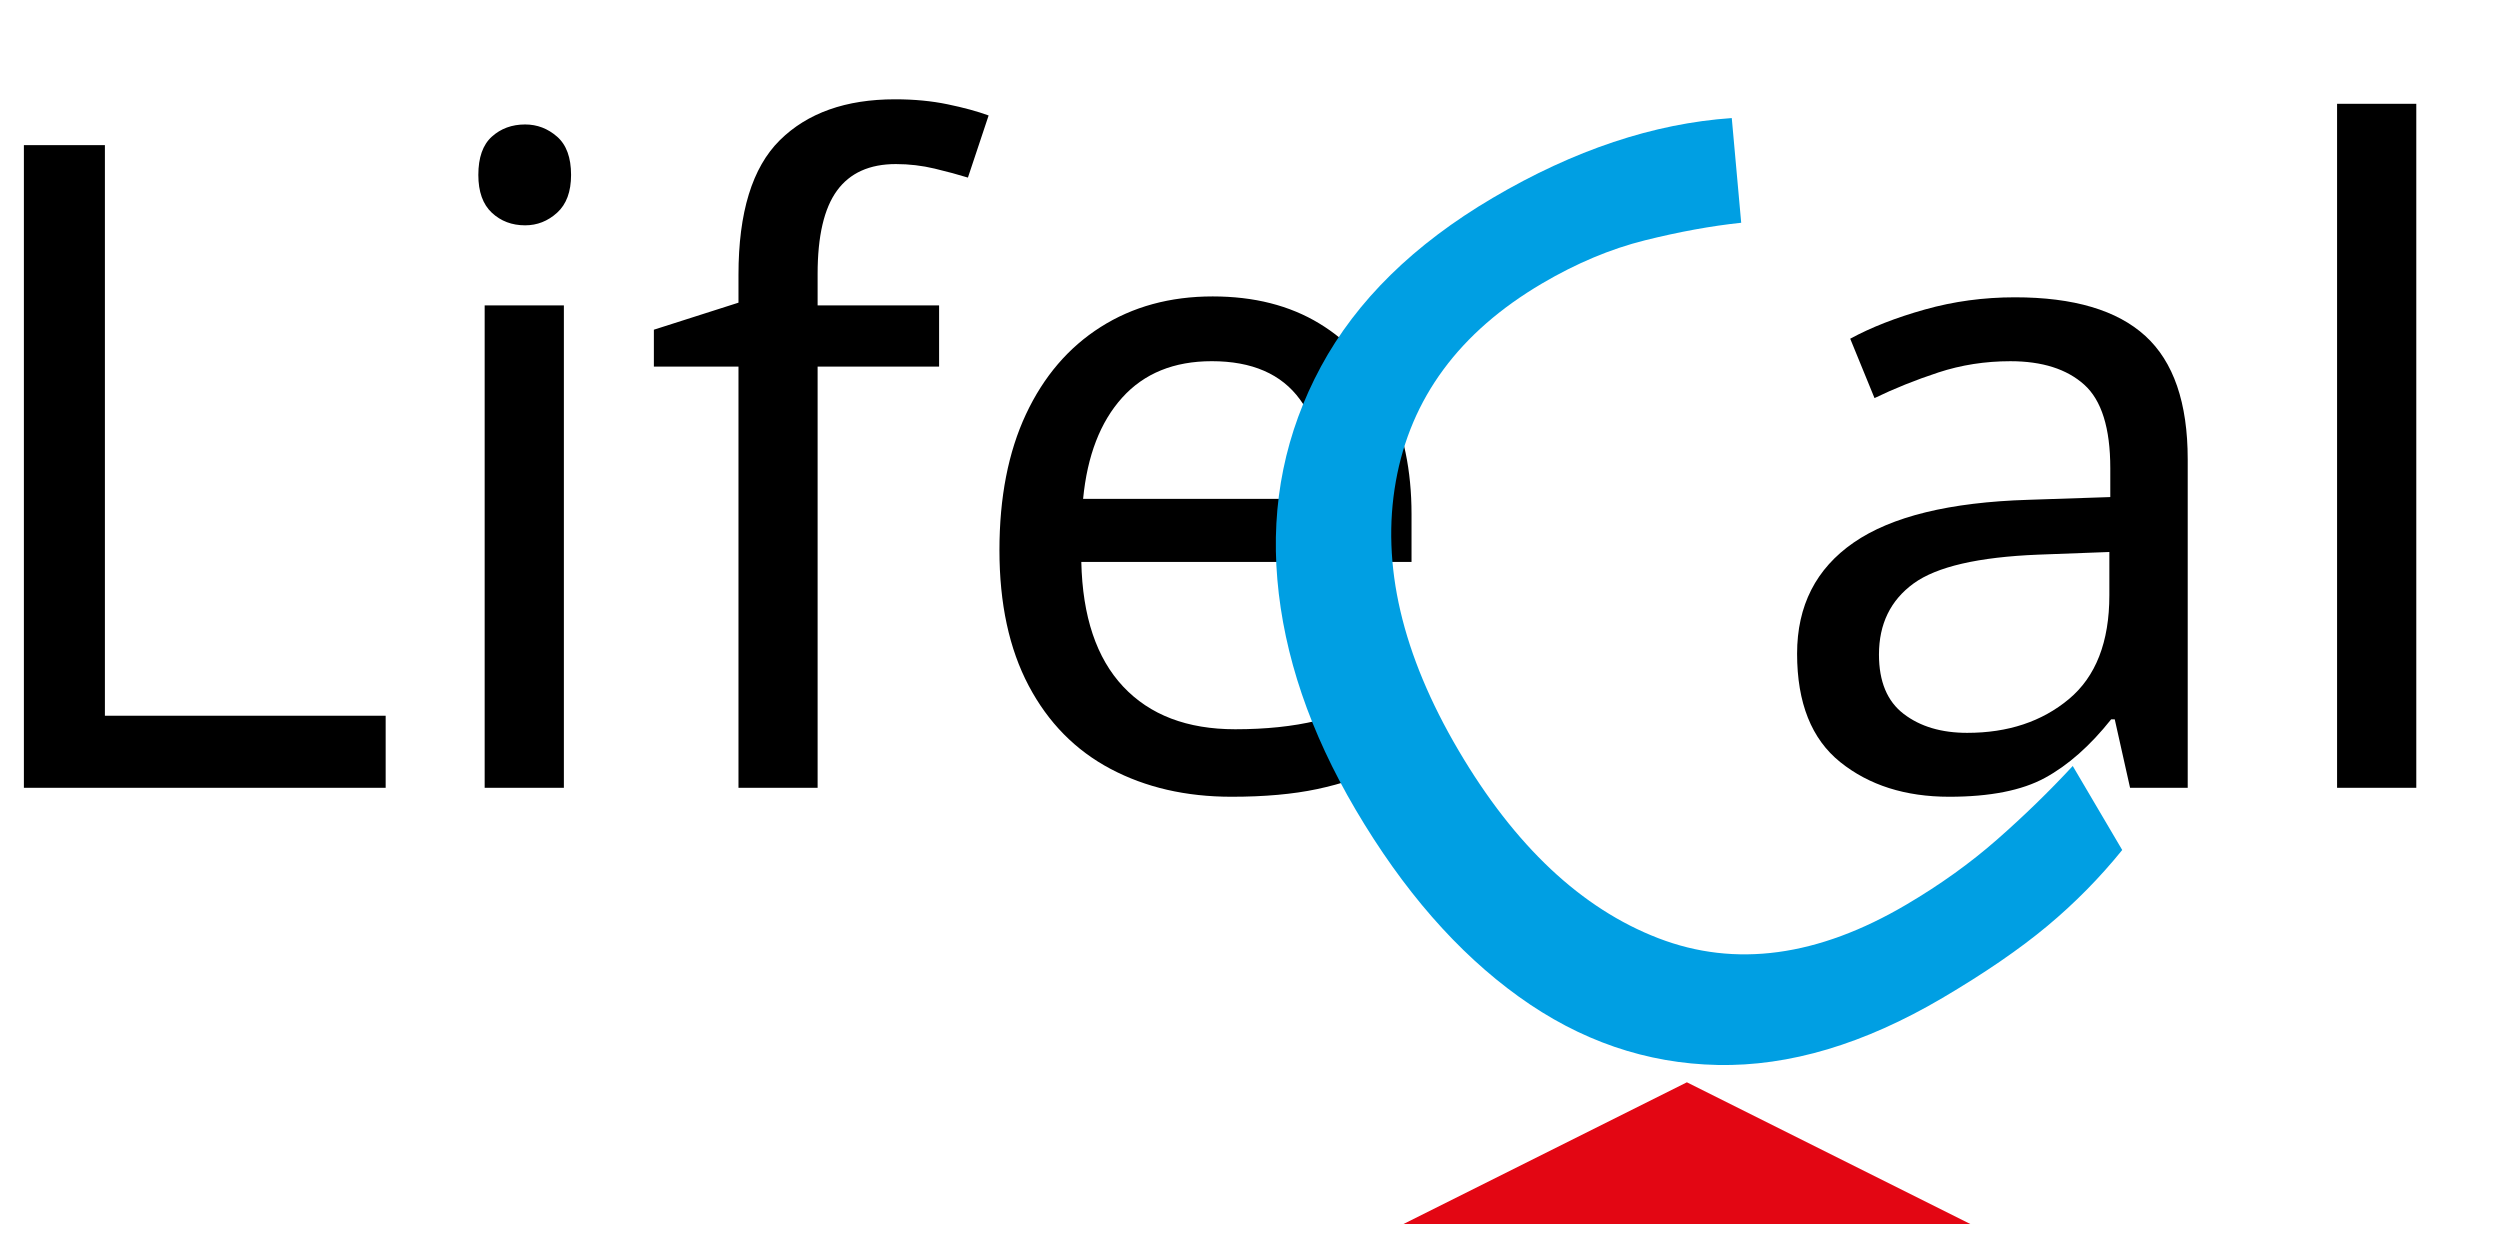
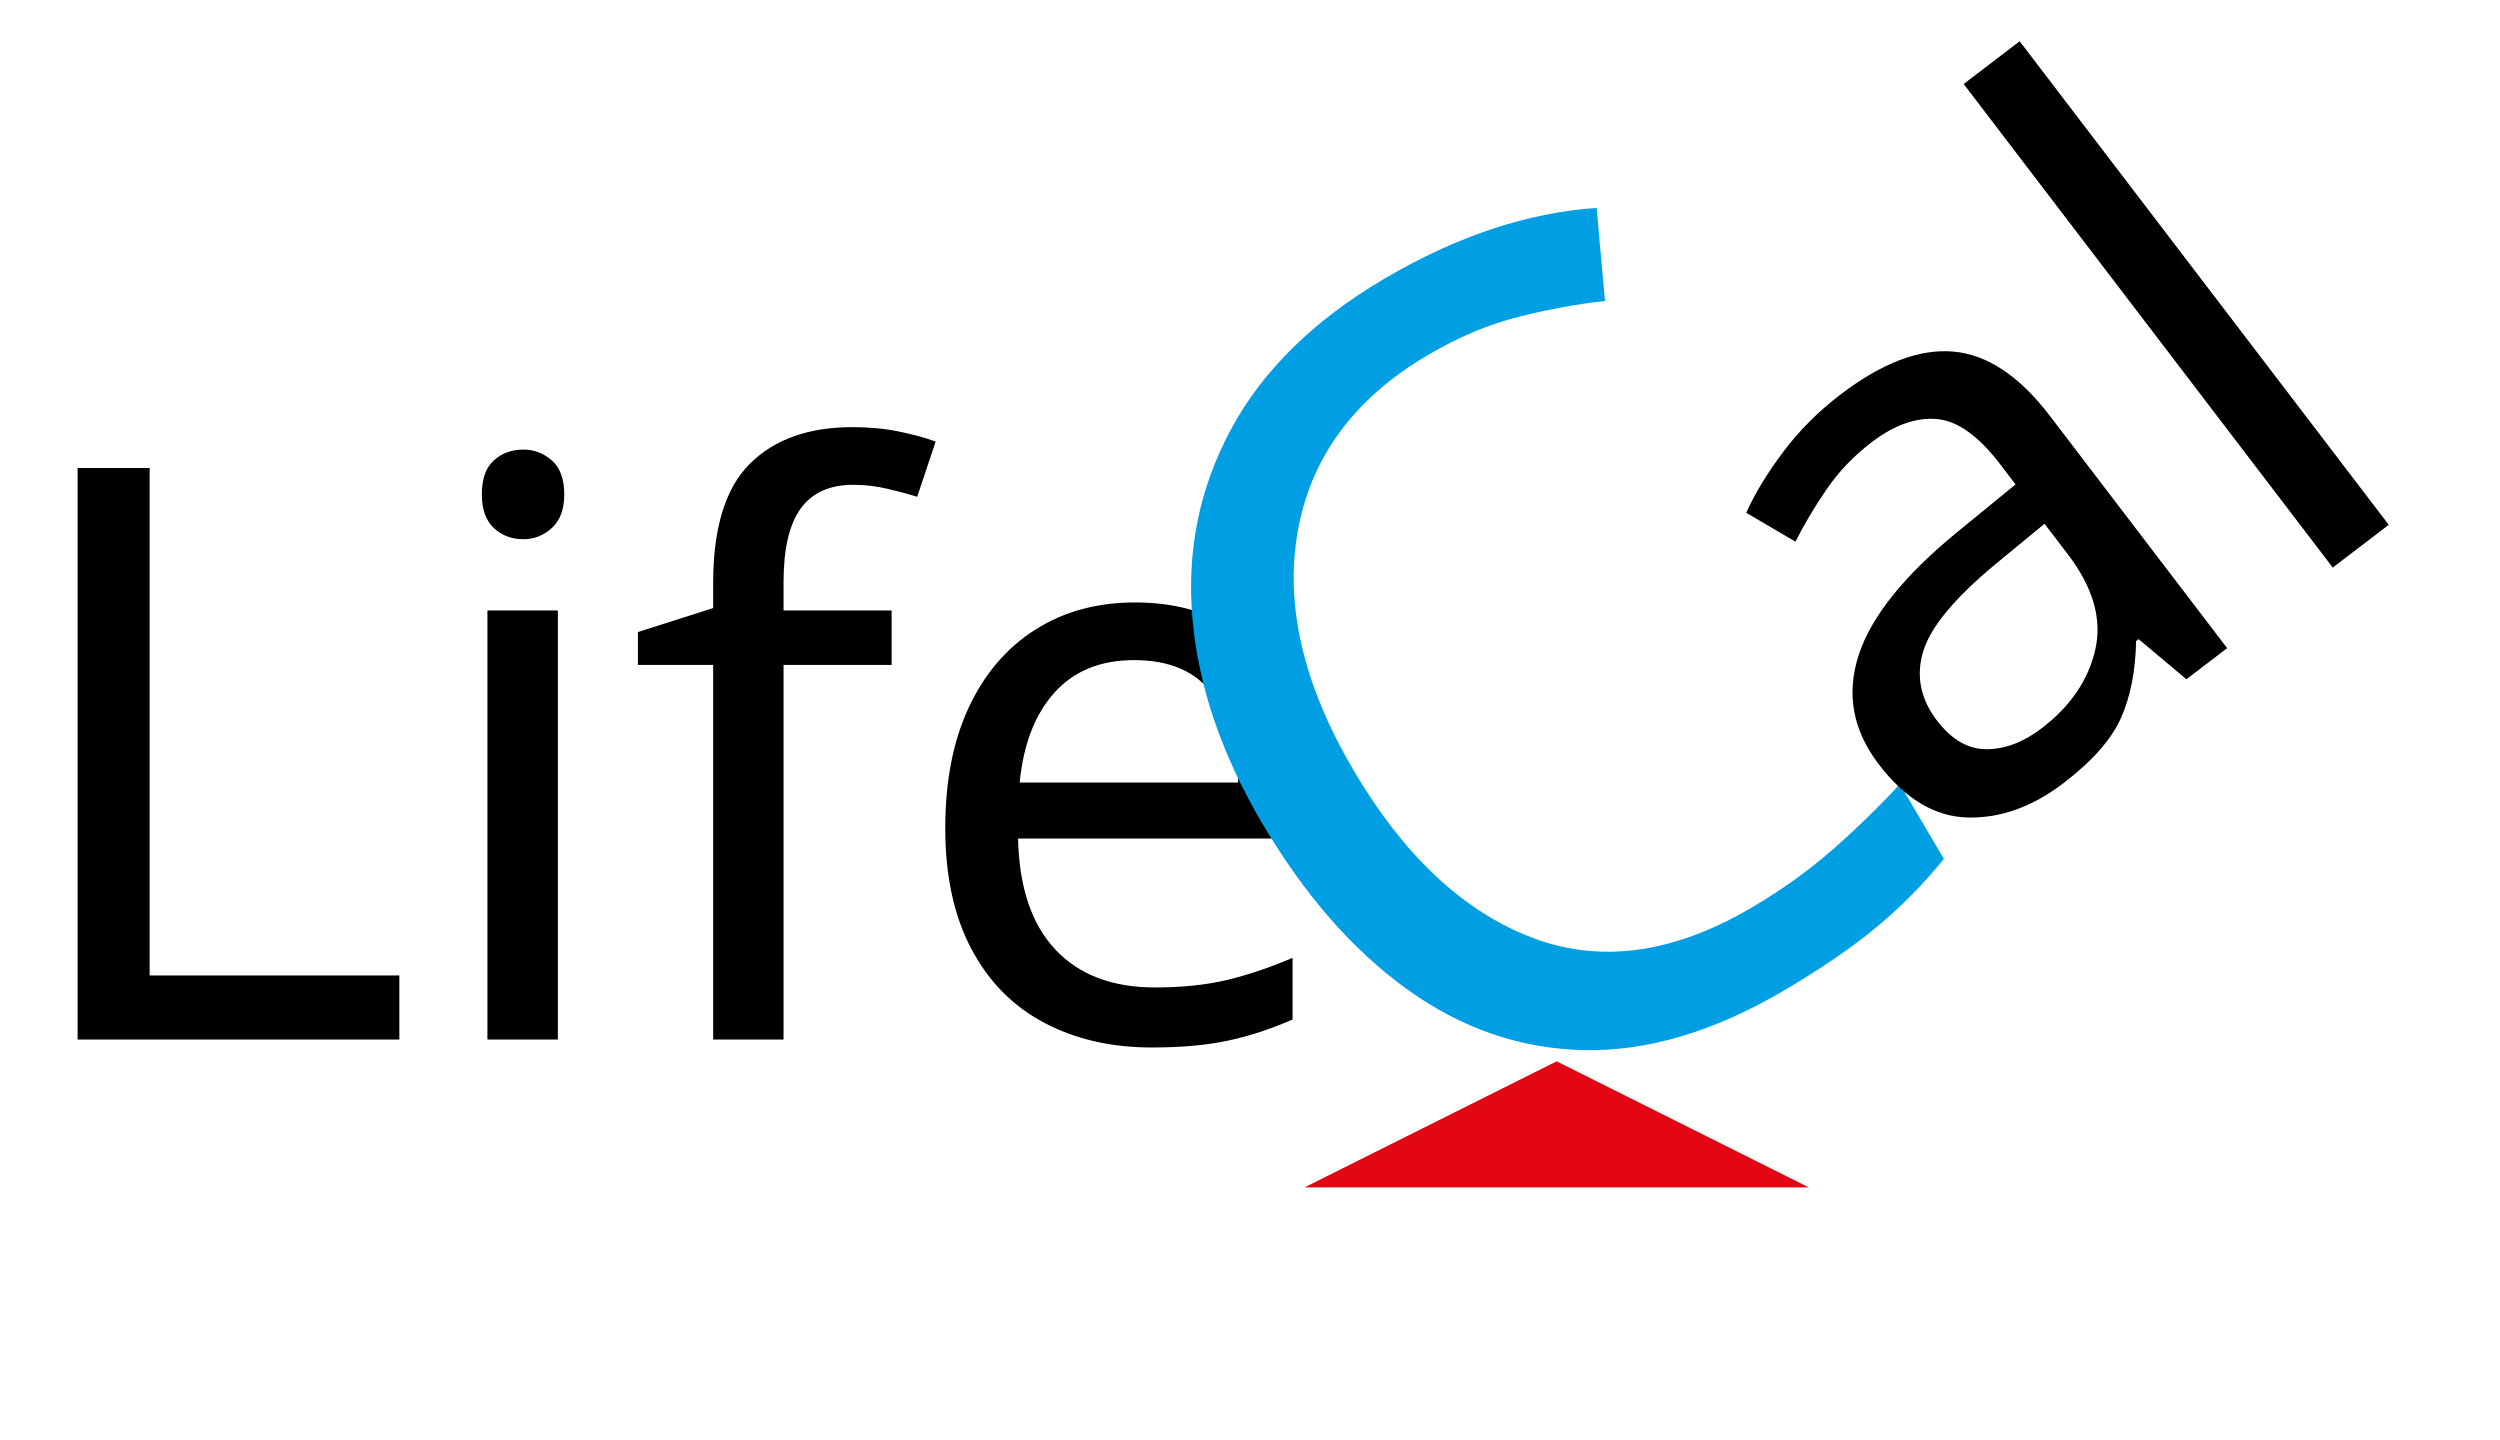
- <svg xmlns="http://www.w3.org/2000/svg" version="1.1" id="Layer_1" x="0px" y="0px" width="500" height="250" viewBox="0 0 500 250" enable-background="new 0 0 841.89 595.28" xml:space="preserve">
-   <defs id="defs2904" />
-   <text transform="scale(0.99995,1.00005)" font-size="180" id="text2894" style="font-size:179.991px;font-family:MyriadPro-Regular" x="-12.677" y="157.546">Life</text>
-   <text transform="matrix(0.8616642,-0.5074789,0.5074789,0.8616642,0,0)" font-size="250" id="text2896" style="font-size:250.01px;fill:#009fe3;font-family:MyriadPro-Regular" x="136.193" y="366.627">C</text>
-   <text font-size="180" id="text2898" style="font-size:180px;font-family:MyriadPro-Regular" x="351.136" y="157.554">al</text>
-   <polygon points="578.936,418.641 465.55,418.641 522.242,390.295 " id="polygon2900" style="fill:#e30613" transform="translate(-184.8644,-173.8366)" />
+ <svg xmlns="http://www.w3.org/2000/svg" version="1.1" id="Layer_1" x="0px" y="0px" width="562.181px" height="323.8px" viewBox="172.188 97.635 562.181 323.8" enable-background="new 172.188 97.635 562.181 323.8" xml:space="preserve">
+   <g>
+     <text transform="matrix(0.9999 0 0 1 172.1877 331.3899)" font-family="'MyriadPro-Regular'" font-size="180">Life</text>
+     <text transform="matrix(0.8617 -0.5075 0.5075 0.8617 488.2712 367.5793)" fill="#009FE3" font-family="'MyriadPro-Regular'" font-size="250.01">C</text>
+     <text transform="matrix(0.7949 -0.6067 0.6067 0.7949 604.3298 295.8088)" font-family="'MyriadPro-Regular'" font-size="180">al</text>
+     <polygon fill="#E30613" points="465.551,364.641 522.242,336.295 578.936,364.641  " />
+   </g>
</svg>
